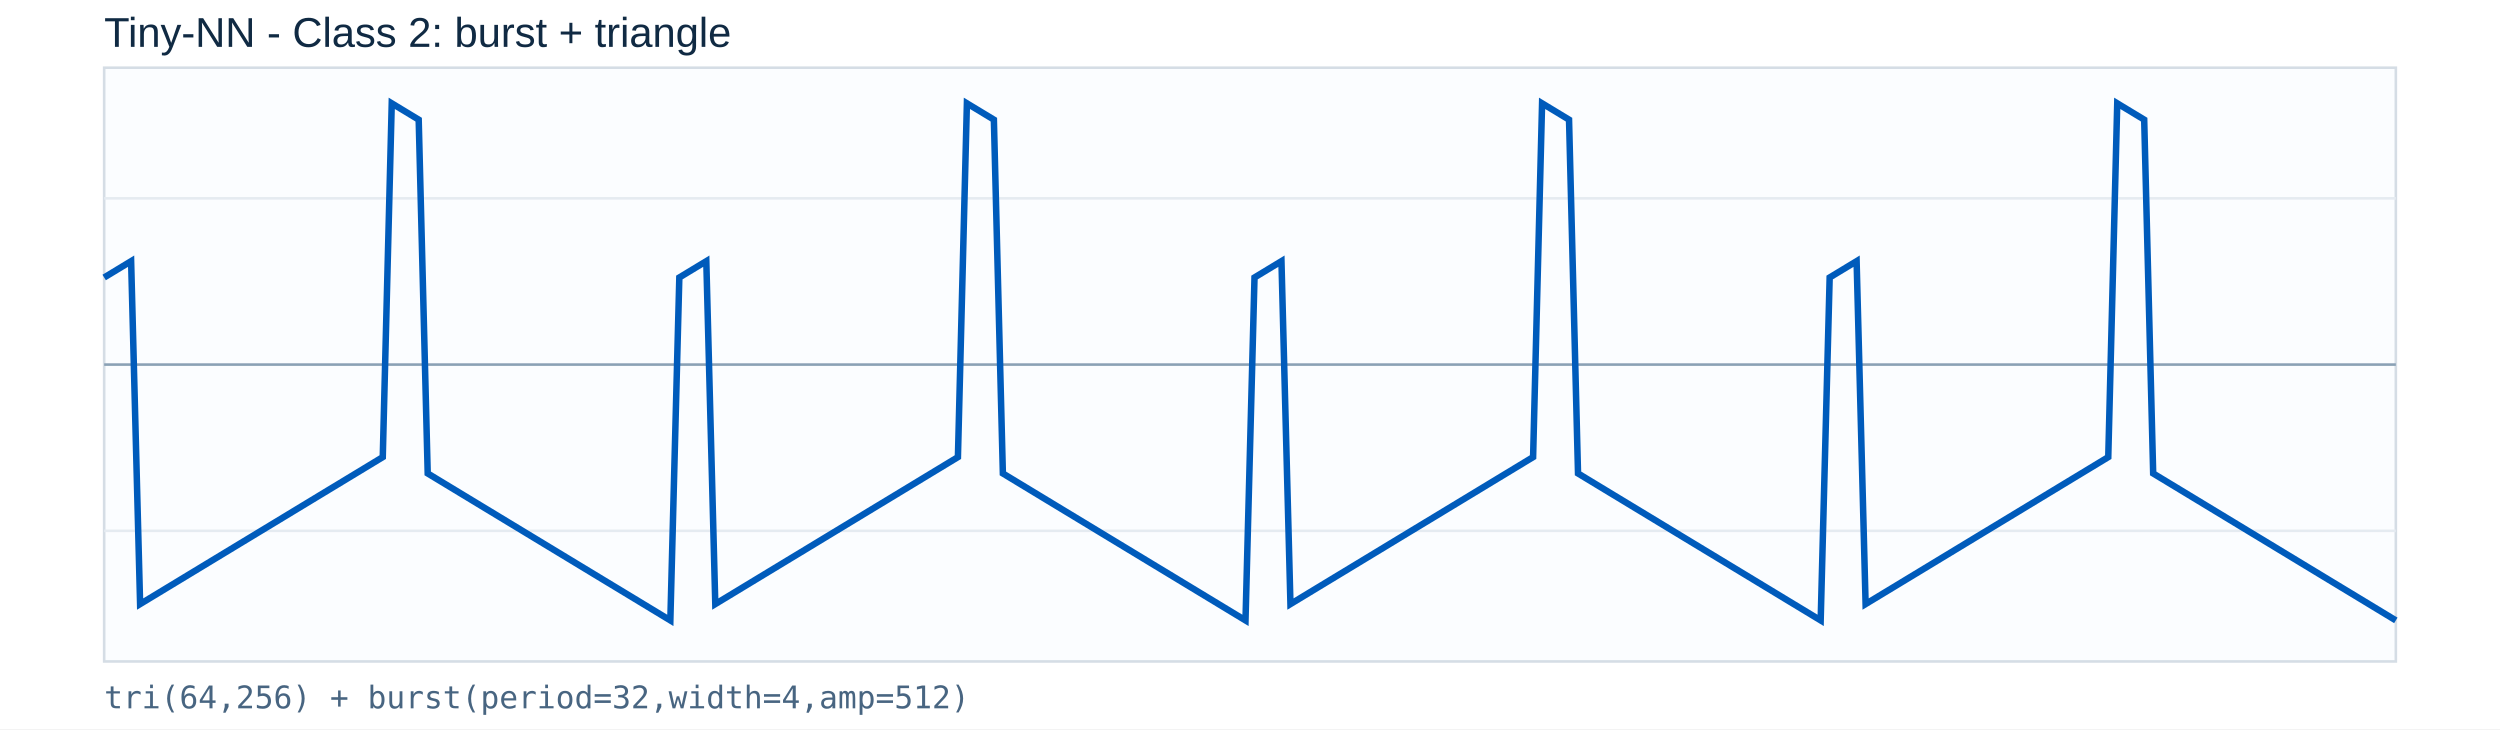
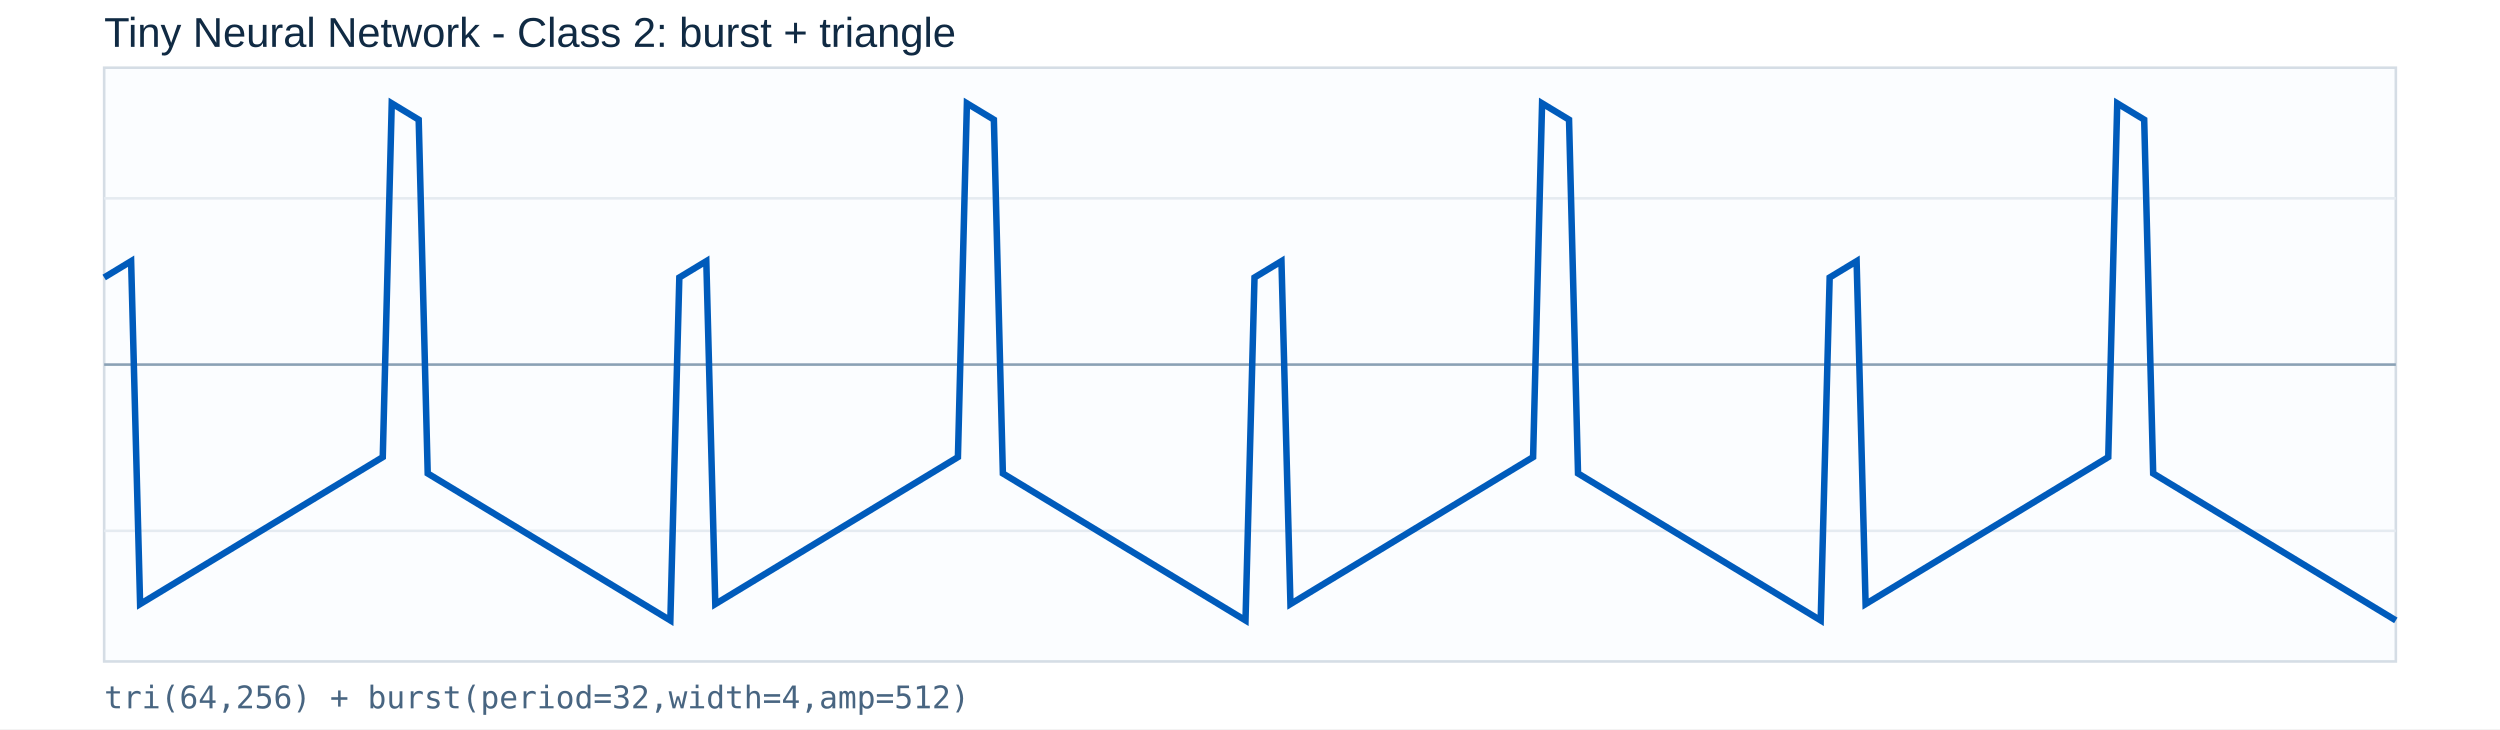
<svg xmlns="http://www.w3.org/2000/svg" width="960" height="280" viewBox="0 0 960 280">
  <rect x="0" y="0" width="960" height="280" fill="#ffffff" />
  <rect x="40" y="26" width="880" height="228" fill="#fbfdff" stroke="#d5dde5" />
  <line x1="40" y1="140.0" x2="920" y2="140.0" stroke="#8aa1b5" stroke-width="1" />
  <line x1="40" y1="76.16" x2="920" y2="76.16" stroke="#e5ebf1" stroke-width="1" />
  <line x1="40" y1="203.84" x2="920" y2="203.84" stroke="#e5ebf1" stroke-width="1" />
  <polyline fill="none" stroke="#005bbb" stroke-width="2.5" points="40.00,106.56 43.45,104.47 46.90,102.38 50.35,100.29 53.80,231.96 57.25,229.87 60.71,227.78 64.16,225.69 67.61,223.60 71.06,221.51 74.51,219.42 77.96,217.33 81.41,215.24 84.86,213.15 88.31,211.06 91.76,208.97 95.22,206.88 98.67,204.79 102.12,202.70 105.57,200.61 109.02,198.52 112.47,196.43 115.92,194.34 119.37,192.25 122.82,190.16 126.27,188.07 129.73,185.98 133.18,183.89 136.63,181.80 140.08,179.71 143.53,177.62 146.98,175.53 150.43,39.68 153.88,41.77 157.33,43.86 160.78,45.95 164.24,181.80 167.69,183.89 171.14,185.98 174.59,188.07 178.04,190.16 181.49,192.25 184.94,194.34 188.39,196.43 191.84,198.52 195.29,200.61 198.75,202.70 202.20,204.79 205.65,206.88 209.10,208.97 212.55,211.06 216.00,213.15 219.45,215.24 222.90,217.33 226.35,219.42 229.80,221.51 233.25,223.60 236.71,225.69 240.16,227.78 243.61,229.87 247.06,231.96 250.51,234.05 253.96,236.14 257.41,238.23 260.86,106.56 264.31,104.47 267.76,102.38 271.22,100.29 274.67,231.96 278.12,229.87 281.57,227.78 285.02,225.69 288.47,223.60 291.92,221.51 295.37,219.42 298.82,217.33 302.27,215.24 305.73,213.15 309.18,211.06 312.63,208.97 316.08,206.88 319.53,204.79 322.98,202.70 326.43,200.61 329.88,198.52 333.33,196.43 336.78,194.34 340.24,192.25 343.69,190.16 347.14,188.07 350.59,185.98 354.04,183.89 357.49,181.80 360.94,179.71 364.39,177.62 367.84,175.53 371.29,39.68 374.75,41.77 378.20,43.86 381.65,45.95 385.10,181.80 388.55,183.89 392.00,185.98 395.45,188.07 398.90,190.16 402.35,192.25 405.80,194.34 409.25,196.43 412.71,198.52 416.16,200.61 419.61,202.70 423.06,204.79 426.51,206.88 429.96,208.97 433.41,211.06 436.86,213.15 440.31,215.24 443.76,217.33 447.22,219.42 450.67,221.51 454.12,223.60 457.57,225.69 461.02,227.78 464.47,229.87 467.92,231.96 471.37,234.05 474.82,236.14 478.27,238.23 481.73,106.56 485.18,104.47 488.63,102.38 492.08,100.29 495.53,231.96 498.98,229.87 502.43,227.78 505.88,225.69 509.33,223.60 512.78,221.51 516.24,219.42 519.69,217.33 523.14,215.24 526.59,213.15 530.04,211.06 533.49,208.97 536.94,206.88 540.39,204.79 543.84,202.70 547.29,200.61 550.75,198.52 554.20,196.43 557.65,194.34 561.10,192.25 564.55,190.16 568.00,188.07 571.45,185.98 574.90,183.89 578.35,181.80 581.80,179.71 585.25,177.62 588.71,175.53 592.16,39.68 595.61,41.77 599.06,43.86 602.51,45.95 605.96,181.80 609.41,183.89 612.86,185.98 616.31,188.07 619.76,190.16 623.22,192.25 626.67,194.34 630.12,196.43 633.57,198.52 637.02,200.61 640.47,202.70 643.92,204.79 647.37,206.88 650.82,208.97 654.27,211.06 657.73,213.15 661.18,215.24 664.63,217.33 668.08,219.42 671.53,221.51 674.98,223.60 678.43,225.69 681.88,227.78 685.33,229.87 688.78,231.96 692.24,234.05 695.69,236.14 699.14,238.23 702.59,106.56 706.04,104.47 709.49,102.38 712.94,100.29 716.39,231.96 719.84,229.87 723.29,227.78 726.75,225.69 730.20,223.60 733.65,221.51 737.10,219.42 740.55,217.33 744.00,215.24 747.45,213.15 750.90,211.06 754.35,208.97 757.80,206.88 761.25,204.79 764.71,202.70 768.16,200.61 771.61,198.52 775.06,196.43 778.51,194.34 781.96,192.25 785.41,190.16 788.86,188.07 792.31,185.98 795.76,183.89 799.22,181.80 802.67,179.71 806.12,177.62 809.57,175.53 813.02,39.68 816.47,41.77 819.92,43.86 823.37,45.95 826.82,181.80 830.27,183.89 833.73,185.98 837.18,188.07 840.63,190.16 844.08,192.25 847.53,194.34 850.98,196.43 854.43,198.52 857.88,200.61 861.33,202.70 864.78,204.79 868.24,206.88 871.69,208.97 875.14,211.06 878.59,213.15 882.04,215.24 885.49,217.33 888.94,219.42 892.39,221.51 895.84,223.60 899.29,225.69 902.75,227.78 906.20,229.87 909.65,231.96 913.10,234.05 916.55,236.14 920.00,238.23" />
-   <text x="40" y="18" font-family="Segoe UI, Arial, sans-serif" font-size="16" fill="#102a43">Tiny-NN - Class 2: burst + triangle</text>
+   <text x="40" y="18" font-family="Segoe UI, Arial, sans-serif" font-size="16" fill="#102a43">Tiny Neural Network - Class 2: burst + triangle</text>
  <text x="40" y="272" font-family="Consolas, monospace" font-size="12" fill="#486581">tri(64,256) + burst(period=32,width=4,amp=512)</text>
</svg>
